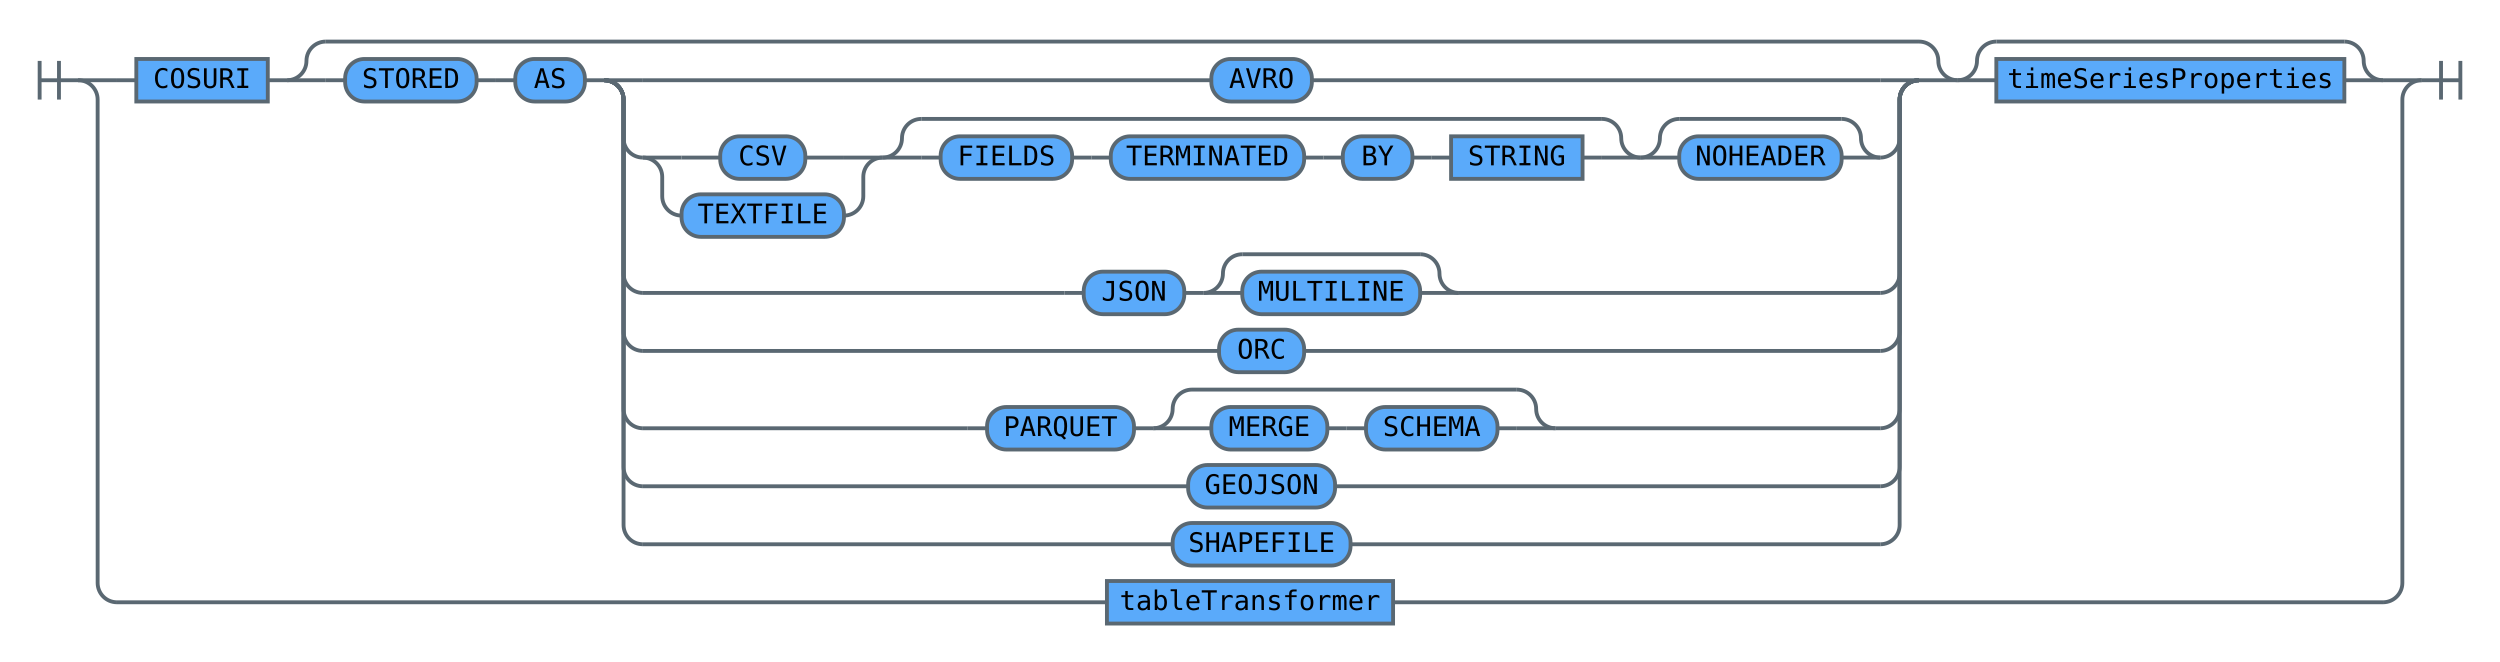
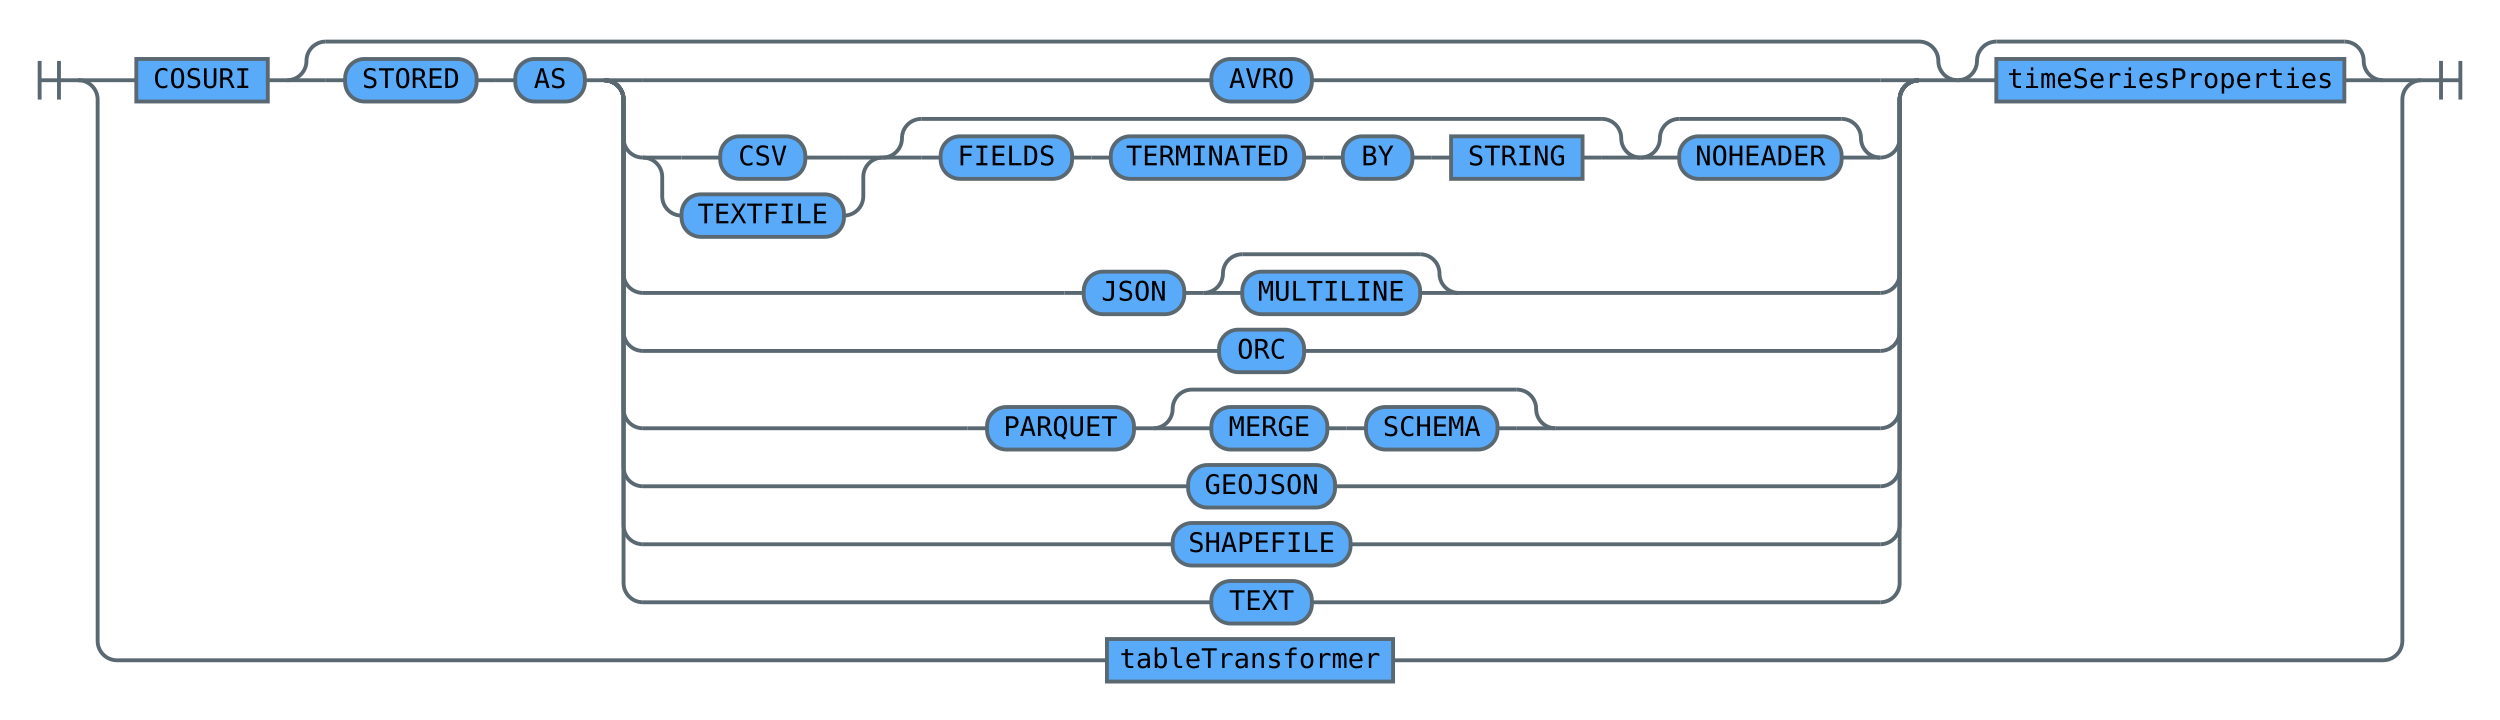
- <svg xmlns="http://www.w3.org/2000/svg" xmlns:xlink="http://www.w3.org/1999/xlink" version="1.1" class="railroad-diagram" width="1293" height="342" viewBox="0 0 1293 342" preserveAspectRatio="xMinYMin meet">
+ <svg xmlns="http://www.w3.org/2000/svg" xmlns:xlink="http://www.w3.org/1999/xlink" version="1.1" class="railroad-diagram" width="1293" height="372" viewBox="0 0 1293 372" preserveAspectRatio="xMinYMin meet">
  <defs>
    <style type="text/css"> svg.railroad-diagram {
  background-color: #ffffff;
}
svg.railroad-diagram path {
  stroke-width: 2;
  stroke: #5a6872;
  fill: none;
}
svg.railroad-diagram text {
  font-size: 14px;
  font-family: 'ibm-plex-mono', 'Menlo', 'DejaVu Sans Mono', 'Bitstream Vera Sans Mono', Courier, monospace;
  color: #152935;
  text-anchor: middle;
  cursor: pointer;
}
svg.railroad-diagram text.label {
  text-anchor: start;
}
svg.railroad-diagram text.comment {
  font-size: 12px;
}
svg.railroad-diagram rect {
  stroke-width: 2;
  stroke:  #5a6872;
  fill: #5aaafa;
}
 </style>
  </defs>
  <g transform="translate(.5 .5)">
    <path d="M 20 31 v 20 m 10 -20 v 20 m -10 -10 h 20.5" />
    <g>
      <path d="M40 41h0" />
      <path d="M1252 41h0" />
      <path d="M40 41h20" />
      <g>
        <path d="M60 41h0" />
        <path d="M1232 41h0" />
        <path d="M60 41h10" />
        <g>
          <a xlink:href="/docs/sql-query?topic=sql-query-sql-reference#COSURI" target="_top">
            <path d="M70 41h0" />
            <path d="M138 41h0" />
            <rect x="70" y="30" width="68" height="22" />
            <text x="104" y="45">COSURI</text>
          </a>
        </g>
        <path d="M138 41h10" />
        <g>
          <path d="M148 41h0" />
          <path d="M1012 41h0" />
          <path d="M148 41a10 10 0 0 0 10 -10v0a10 10 0 0 1 10 -10" />
          <g>
            <path d="M168 21h824" />
          </g>
          <path d="M992 21a10 10 0 0 1 10 10v0a10 10 0 0 0 10 10" />
          <path d="M148 41h20" />
          <g>
            <path d="M168 41h0" />
            <path d="M992 41h0" />
            <path d="M168 41h10" />
            <g>
              <path d="M178 41h0" />
              <path d="M246 41h0" />
              <rect x="178" y="30" width="68" height="22" rx="10" ry="10" />
              <text x="212" y="45">STORED</text>
            </g>
            <path d="M246 41h10" />
            <path d="M256 41h10" />
            <g>
              <path d="M266 41h0" />
              <path d="M302 41h0" />
              <rect x="266" y="30" width="36" height="22" rx="10" ry="10" />
              <text x="284" y="45">AS</text>
            </g>
            <path d="M302 41h10" />
            <g>
              <path d="M312 41h0" />
              <path d="M992 41h0" />
              <path d="M312 41h20" />
              <g>
                <path d="M332 41h294" />
                <path d="M678 41h294" />
                <rect x="626" y="30" width="52" height="22" rx="10" ry="10" />
                <text x="652" y="45">AVRO</text>
              </g>
              <path d="M972 41h20" />
              <path d="M312 41a10 10 0 0 1 10 10v20a10 10 0 0 0 10 10" />
              <g>
                <path d="M332 81h0" />
                <path d="M972 81h0" />
                <g>
                  <path d="M332 81h0" />
                  <path d="M456 81h0" />
                  <path d="M332 81h20" />
                  <g>
                    <path d="M352 81h20" />
                    <path d="M416 81h20" />
                    <rect x="372" y="70" width="44" height="22" rx="10" ry="10" />
                    <text x="394" y="85">CSV</text>
                  </g>
                  <path d="M436 81h20" />
                  <path d="M332 81a10 10 0 0 1 10 10v10a10 10 0 0 0 10 10" />
                  <g>
                    <path d="M352 111h0" />
                    <path d="M436 111h0" />
                    <rect x="352" y="100" width="84" height="22" rx="10" ry="10" />
                    <text x="394" y="115">TEXTFILE</text>
                  </g>
                  <path d="M436 111a10 10 0 0 0 10 -10v-10a10 10 0 0 1 10 -10" />
                </g>
                <g>
                  <path d="M456 81h0" />
                  <path d="M848 81h0" />
                  <path d="M456 81a10 10 0 0 0 10 -10v0a10 10 0 0 1 10 -10" />
                  <g>
                    <path d="M476 61h352" />
                  </g>
                  <path d="M828 61a10 10 0 0 1 10 10v0a10 10 0 0 0 10 10" />
                  <path d="M456 81h20" />
                  <g>
                    <path d="M476 81h0" />
                    <path d="M828 81h0" />
                    <path d="M476 81h10" />
                    <g>
                      <path d="M486 81h0" />
                      <path d="M554 81h0" />
                      <rect x="486" y="70" width="68" height="22" rx="10" ry="10" />
                      <text x="520" y="85">FIELDS</text>
                    </g>
                    <path d="M554 81h10" />
                    <path d="M564 81h10" />
                    <g>
                      <path d="M574 81h0" />
                      <path d="M674 81h0" />
                      <rect x="574" y="70" width="100" height="22" rx="10" ry="10" />
                      <text x="624" y="85">TERMINATED</text>
                    </g>
                    <path d="M674 81h10" />
                    <path d="M684 81h10" />
                    <g>
                      <path d="M694 81h0" />
                      <path d="M730 81h0" />
                      <rect x="694" y="70" width="36" height="22" rx="10" ry="10" />
                      <text x="712" y="85">BY</text>
                    </g>
                    <path d="M730 81h10" />
                    <path d="M740 81h10" />
                    <g>
                      <a xlink:href="/docs/sql-query?topic=sql-query-sql-reference#STRING" target="_top">
                        <path d="M750 81h0" />
                        <path d="M818 81h0" />
                        <rect x="750" y="70" width="68" height="22" />
                        <text x="784" y="85">STRING</text>
                      </a>
                    </g>
                    <path d="M818 81h10" />
                  </g>
                  <path d="M828 81h20" />
                </g>
                <g>
                  <path d="M848 81h0" />
                  <path d="M972 81h0" />
                  <path d="M848 81a10 10 0 0 0 10 -10v0a10 10 0 0 1 10 -10" />
                  <g>
                    <path d="M868 61h84" />
                  </g>
                  <path d="M952 61a10 10 0 0 1 10 10v0a10 10 0 0 0 10 10" />
                  <path d="M848 81h20" />
                  <g>
                    <path d="M868 81h0" />
                    <path d="M952 81h0" />
                    <rect x="868" y="70" width="84" height="22" rx="10" ry="10" />
                    <text x="910" y="85">NOHEADER</text>
                  </g>
                  <path d="M952 81h20" />
                </g>
              </g>
              <path d="M972 81a10 10 0 0 0 10 -10v-20a10 10 0 0 1 10 -10" />
              <path d="M312 41a10 10 0 0 1 10 10v90a10 10 0 0 0 10 10" />
              <g>
                <path d="M332 151h218" />
                <path d="M754 151h218" />
                <path d="M550 151h10" />
                <g>
                  <path d="M560 151h0" />
                  <path d="M612 151h0" />
                  <rect x="560" y="140" width="52" height="22" rx="10" ry="10" />
                  <text x="586" y="155">JSON</text>
                </g>
                <path d="M612 151h10" />
                <g>
                  <path d="M622 151h0" />
                  <path d="M754 151h0" />
                  <path d="M622 151a10 10 0 0 0 10 -10v0a10 10 0 0 1 10 -10" />
                  <g>
                    <path d="M642 131h92" />
                  </g>
                  <path d="M734 131a10 10 0 0 1 10 10v0a10 10 0 0 0 10 10" />
                  <path d="M622 151h20" />
                  <g>
                    <path d="M642 151h0" />
                    <path d="M734 151h0" />
                    <rect x="642" y="140" width="92" height="22" rx="10" ry="10" />
                    <text x="688" y="155">MULTILINE</text>
                  </g>
                  <path d="M734 151h20" />
                </g>
              </g>
              <path d="M972 151a10 10 0 0 0 10 -10v-90a10 10 0 0 1 10 -10" />
              <path d="M312 41a10 10 0 0 1 10 10v120a10 10 0 0 0 10 10" />
              <g>
                <path d="M332 181h298" />
                <path d="M674 181h298" />
                <rect x="630" y="170" width="44" height="22" rx="10" ry="10" />
                <text x="652" y="185">ORC</text>
              </g>
              <path d="M972 181a10 10 0 0 0 10 -10v-120a10 10 0 0 1 10 -10" />
              <path d="M312 41a10 10 0 0 1 10 10v160a10 10 0 0 0 10 10" />
              <g>
                <path d="M332 221h168" />
                <path d="M804 221h168" />
                <path d="M500 221h10" />
                <g>
                  <path d="M510 221h0" />
                  <path d="M586 221h0" />
                  <rect x="510" y="210" width="76" height="22" rx="10" ry="10" />
                  <text x="548" y="225">PARQUET</text>
                </g>
                <path d="M586 221h10" />
                <g>
                  <path d="M596 221h0" />
                  <path d="M804 221h0" />
                  <path d="M596 221a10 10 0 0 0 10 -10v0a10 10 0 0 1 10 -10" />
                  <g>
                    <path d="M616 201h168" />
                  </g>
                  <path d="M784 201a10 10 0 0 1 10 10v0a10 10 0 0 0 10 10" />
                  <path d="M596 221h20" />
                  <g>
                    <path d="M616 221h0" />
                    <path d="M784 221h0" />
                    <path d="M616 221h10" />
                    <g>
                      <path d="M626 221h0" />
                      <path d="M686 221h0" />
                      <rect x="626" y="210" width="60" height="22" rx="10" ry="10" />
                      <text x="656" y="225">MERGE</text>
                    </g>
                    <path d="M686 221h10" />
                    <path d="M696 221h10" />
                    <g>
                      <path d="M706 221h0" />
                      <path d="M774 221h0" />
                      <rect x="706" y="210" width="68" height="22" rx="10" ry="10" />
                      <text x="740" y="225">SCHEMA</text>
                    </g>
                    <path d="M774 221h10" />
                  </g>
                  <path d="M784 221h20" />
                </g>
              </g>
              <path d="M972 221a10 10 0 0 0 10 -10v-160a10 10 0 0 1 10 -10" />
              <path d="M312 41a10 10 0 0 1 10 10v190a10 10 0 0 0 10 10" />
              <g>
                <path d="M332 251h282" />
                <path d="M690 251h282" />
                <rect x="614" y="240" width="76" height="22" rx="10" ry="10" />
                <text x="652" y="255">GEOJSON</text>
              </g>
              <path d="M972 251a10 10 0 0 0 10 -10v-190a10 10 0 0 1 10 -10" />
              <path d="M312 41a10 10 0 0 1 10 10v220a10 10 0 0 0 10 10" />
              <g>
                <path d="M332 281h274" />
                <path d="M698 281h274" />
                <rect x="606" y="270" width="92" height="22" rx="10" ry="10" />
                <text x="652" y="285">SHAPEFILE</text>
              </g>
              <path d="M972 281a10 10 0 0 0 10 -10v-220a10 10 0 0 1 10 -10" />
+               <path d="M312 41a10 10 0 0 1 10 10v250a10 10 0 0 0 10 10" />
+               <g>
+                 <path d="M332 311h294" />
+                 <path d="M678 311h294" />
+                 <rect x="626" y="300" width="52" height="22" rx="10" ry="10" />
+                 <text x="652" y="315">TEXT</text>
+               </g>
+               <path d="M972 311a10 10 0 0 0 10 -10v-250a10 10 0 0 1 10 -10" />
            </g>
          </g>
          <path d="M992 41h20" />
        </g>
        <g>
          <path d="M1012 41h0" />
          <path d="M1232 41h0" />
          <path d="M1012 41a10 10 0 0 0 10 -10v0a10 10 0 0 1 10 -10" />
          <g>
            <path d="M1032 21h180" />
          </g>
          <path d="M1212 21a10 10 0 0 1 10 10v0a10 10 0 0 0 10 10" />
          <path d="M1012 41h20" />
          <g>
            <a xlink:href="/docs/sql-query?topic=sql-query-sql-reference#timeSeriesProperties" target="_top">
              <path d="M1032 41h0" />
              <path d="M1212 41h0" />
              <rect x="1032" y="30" width="180" height="22" />
              <text x="1122" y="45">timeSeriesProperties</text>
            </a>
          </g>
          <path d="M1212 41h20" />
        </g>
      </g>
      <path d="M1232 41h20" />
-       <path d="M40 41a10 10 0 0 1 10 10v250a10 10 0 0 0 10 10" />
+       <path d="M40 41a10 10 0 0 1 10 10v280a10 10 0 0 0 10 10" />
      <g>
        <a xlink:href="/docs/sql-query?topic=sql-query-sql-reference#tableTransformer" target="_top">
-           <path d="M60 311h512" />
-           <path d="M720 311h512" />
-           <rect x="572" y="300" width="148" height="22" />
-           <text x="646" y="315">tableTransformer</text>
+           <path d="M60 341h512" />
+           <path d="M720 341h512" />
+           <rect x="572" y="330" width="148" height="22" />
+           <text x="646" y="345">tableTransformer</text>
        </a>
      </g>
-       <path d="M1232 311a10 10 0 0 0 10 -10v-250a10 10 0 0 1 10 -10" />
+       <path d="M1232 341a10 10 0 0 0 10 -10v-280a10 10 0 0 1 10 -10" />
    </g>
    <path d="M 1252 41 h 20 m -10 -10 v 20 m 10 -20 v 20" />
  </g>
</svg>
